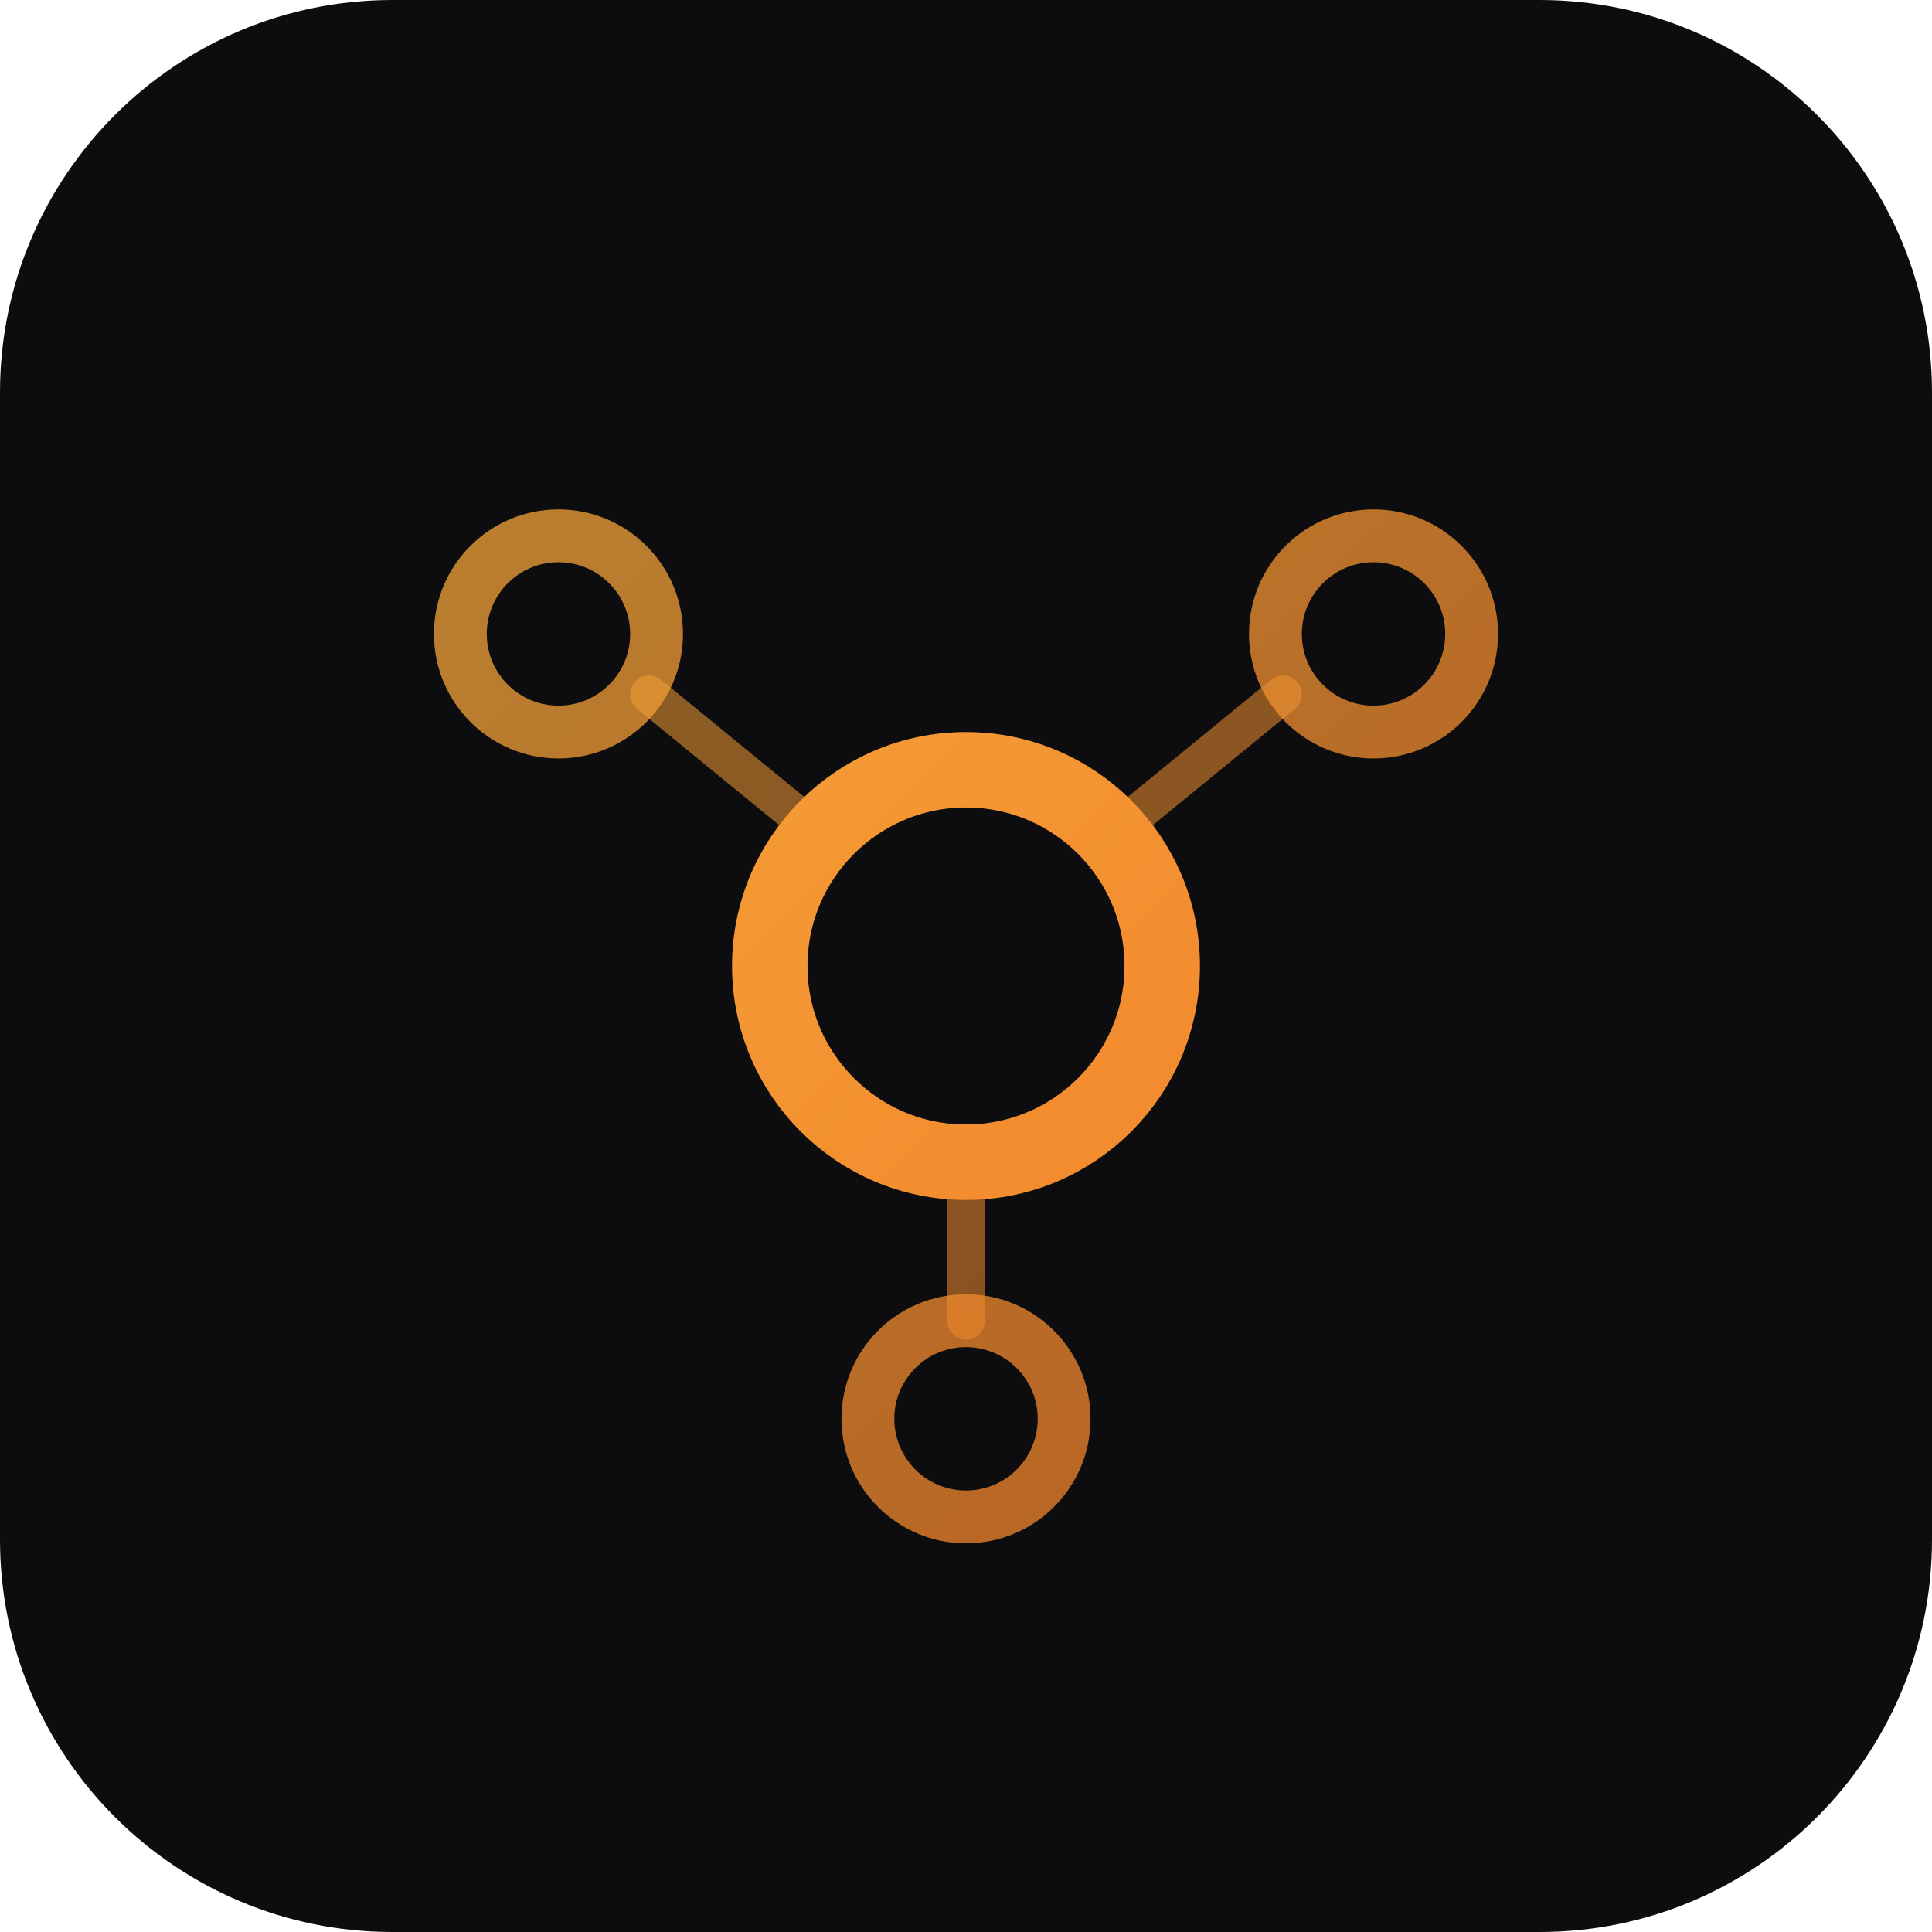
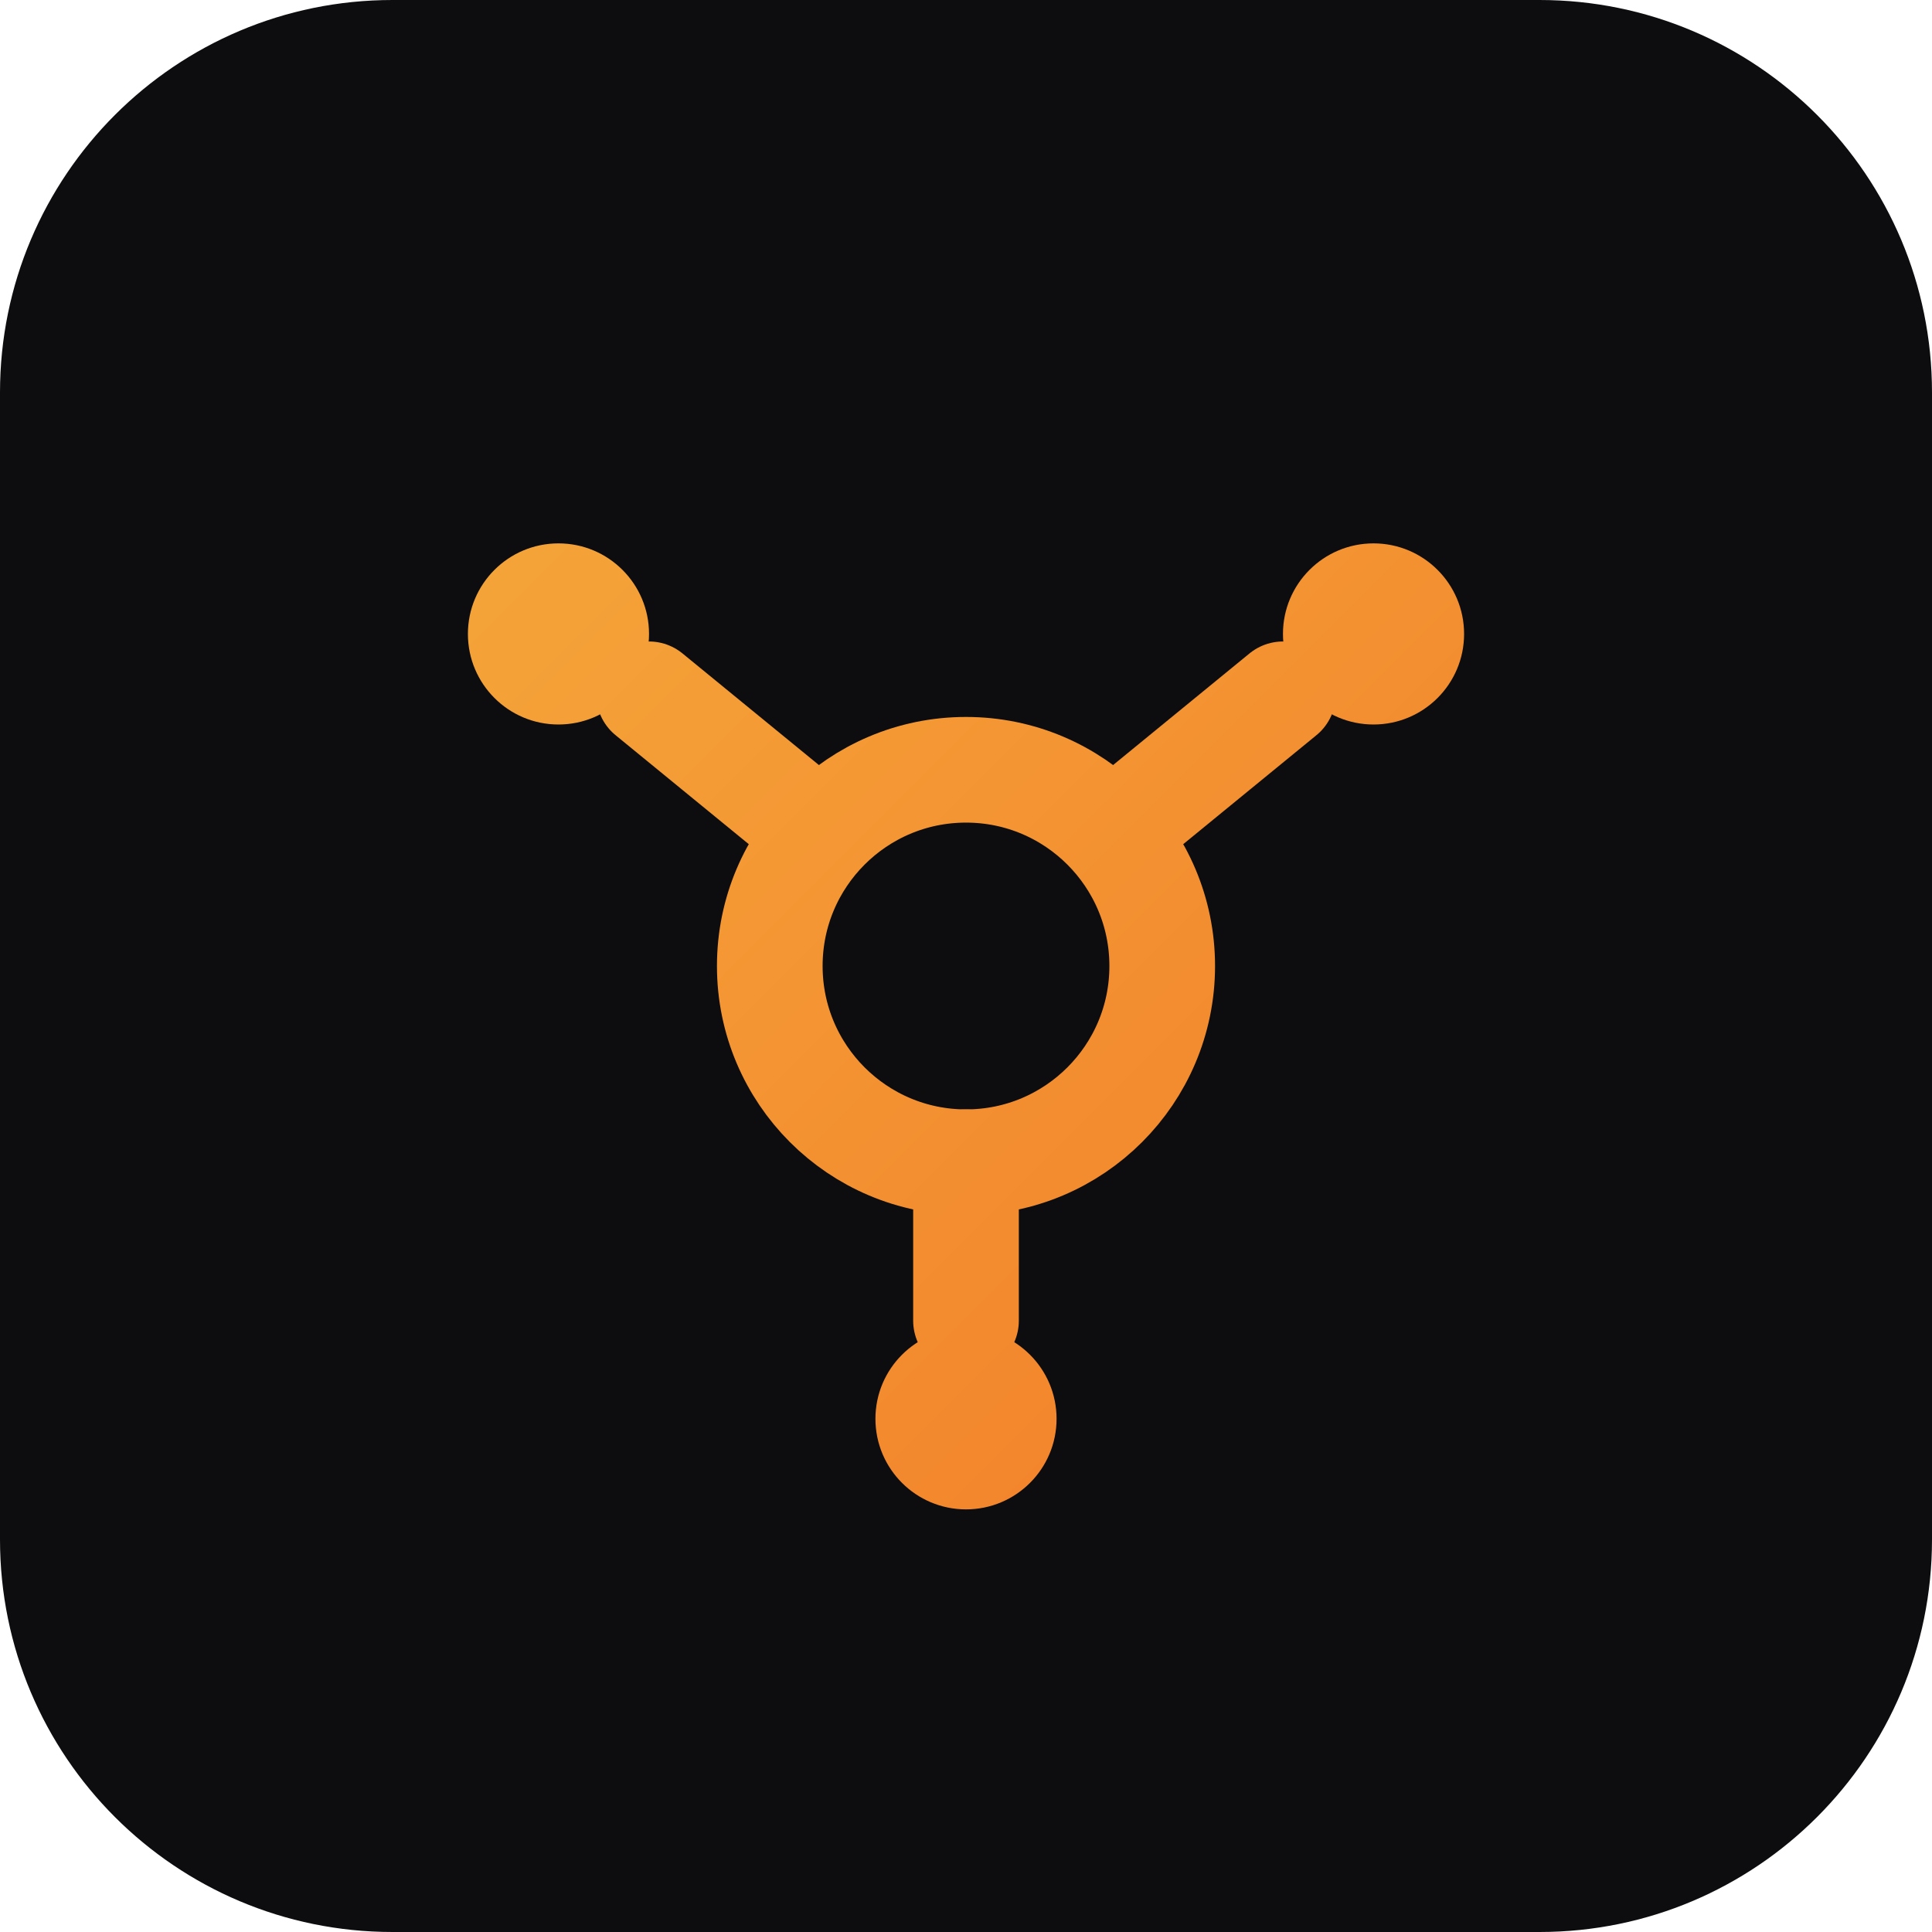
<svg xmlns="http://www.w3.org/2000/svg" width="256" height="256" viewBox="0 0 256 256" fill="none">
  <defs>
    <linearGradient id="tg" gradientUnits="userSpaceOnUse" x1="0" y1="0" x2="256" y2="256">
      <stop offset="0" stop-color="#F5B942" />
      <stop offset="1" stop-color="#F26B21" />
    </linearGradient>
  </defs>
  <rect width="256" height="256" rx="52" fill="#0D0D0F" />
-   <circle cx="128" cy="128" r="26" stroke="url(#tg)" stroke-width="10" fill="none" />
-   <circle cx="74" cy="84" r="13" stroke="url(#tg)" stroke-width="7" fill="none" opacity="0.75" />
-   <circle cx="182" cy="84" r="13" stroke="url(#tg)" stroke-width="7" fill="none" opacity="0.75" />
-   <circle cx="128" cy="188" r="13" stroke="url(#tg)" stroke-width="7" fill="none" opacity="0.75" />
-   <line x1="108" y1="110" x2="86" y2="92" stroke="url(#tg)" stroke-width="5" stroke-linecap="round" opacity="0.55" />
-   <line x1="148" y1="110" x2="170" y2="92" stroke="url(#tg)" stroke-width="5" stroke-linecap="round" opacity="0.55" />
-   <line x1="128" y1="154" x2="128" y2="175" stroke="url(#tg)" stroke-width="5" stroke-linecap="round" opacity="0.55" />
+   <circle cx="128" cy="128" r="26" stroke="url(#tg)" stroke-width="14" fill="none" />
+   <line x1="108" y1="110" x2="86" y2="92" stroke="url(#tg)" stroke-width="14" stroke-linecap="round" />
+   <line x1="148" y1="110" x2="170" y2="92" stroke="url(#tg)" stroke-width="14" stroke-linecap="round" />
+   <line x1="128" y1="154" x2="128" y2="175" stroke="url(#tg)" stroke-width="14" stroke-linecap="round" />
+   <circle cx="74" cy="84" r="12" fill="url(#tg)" />
+   <circle cx="182" cy="84" r="12" fill="url(#tg)" />
+   <circle cx="128" cy="188" r="12" fill="url(#tg)" />
</svg>
